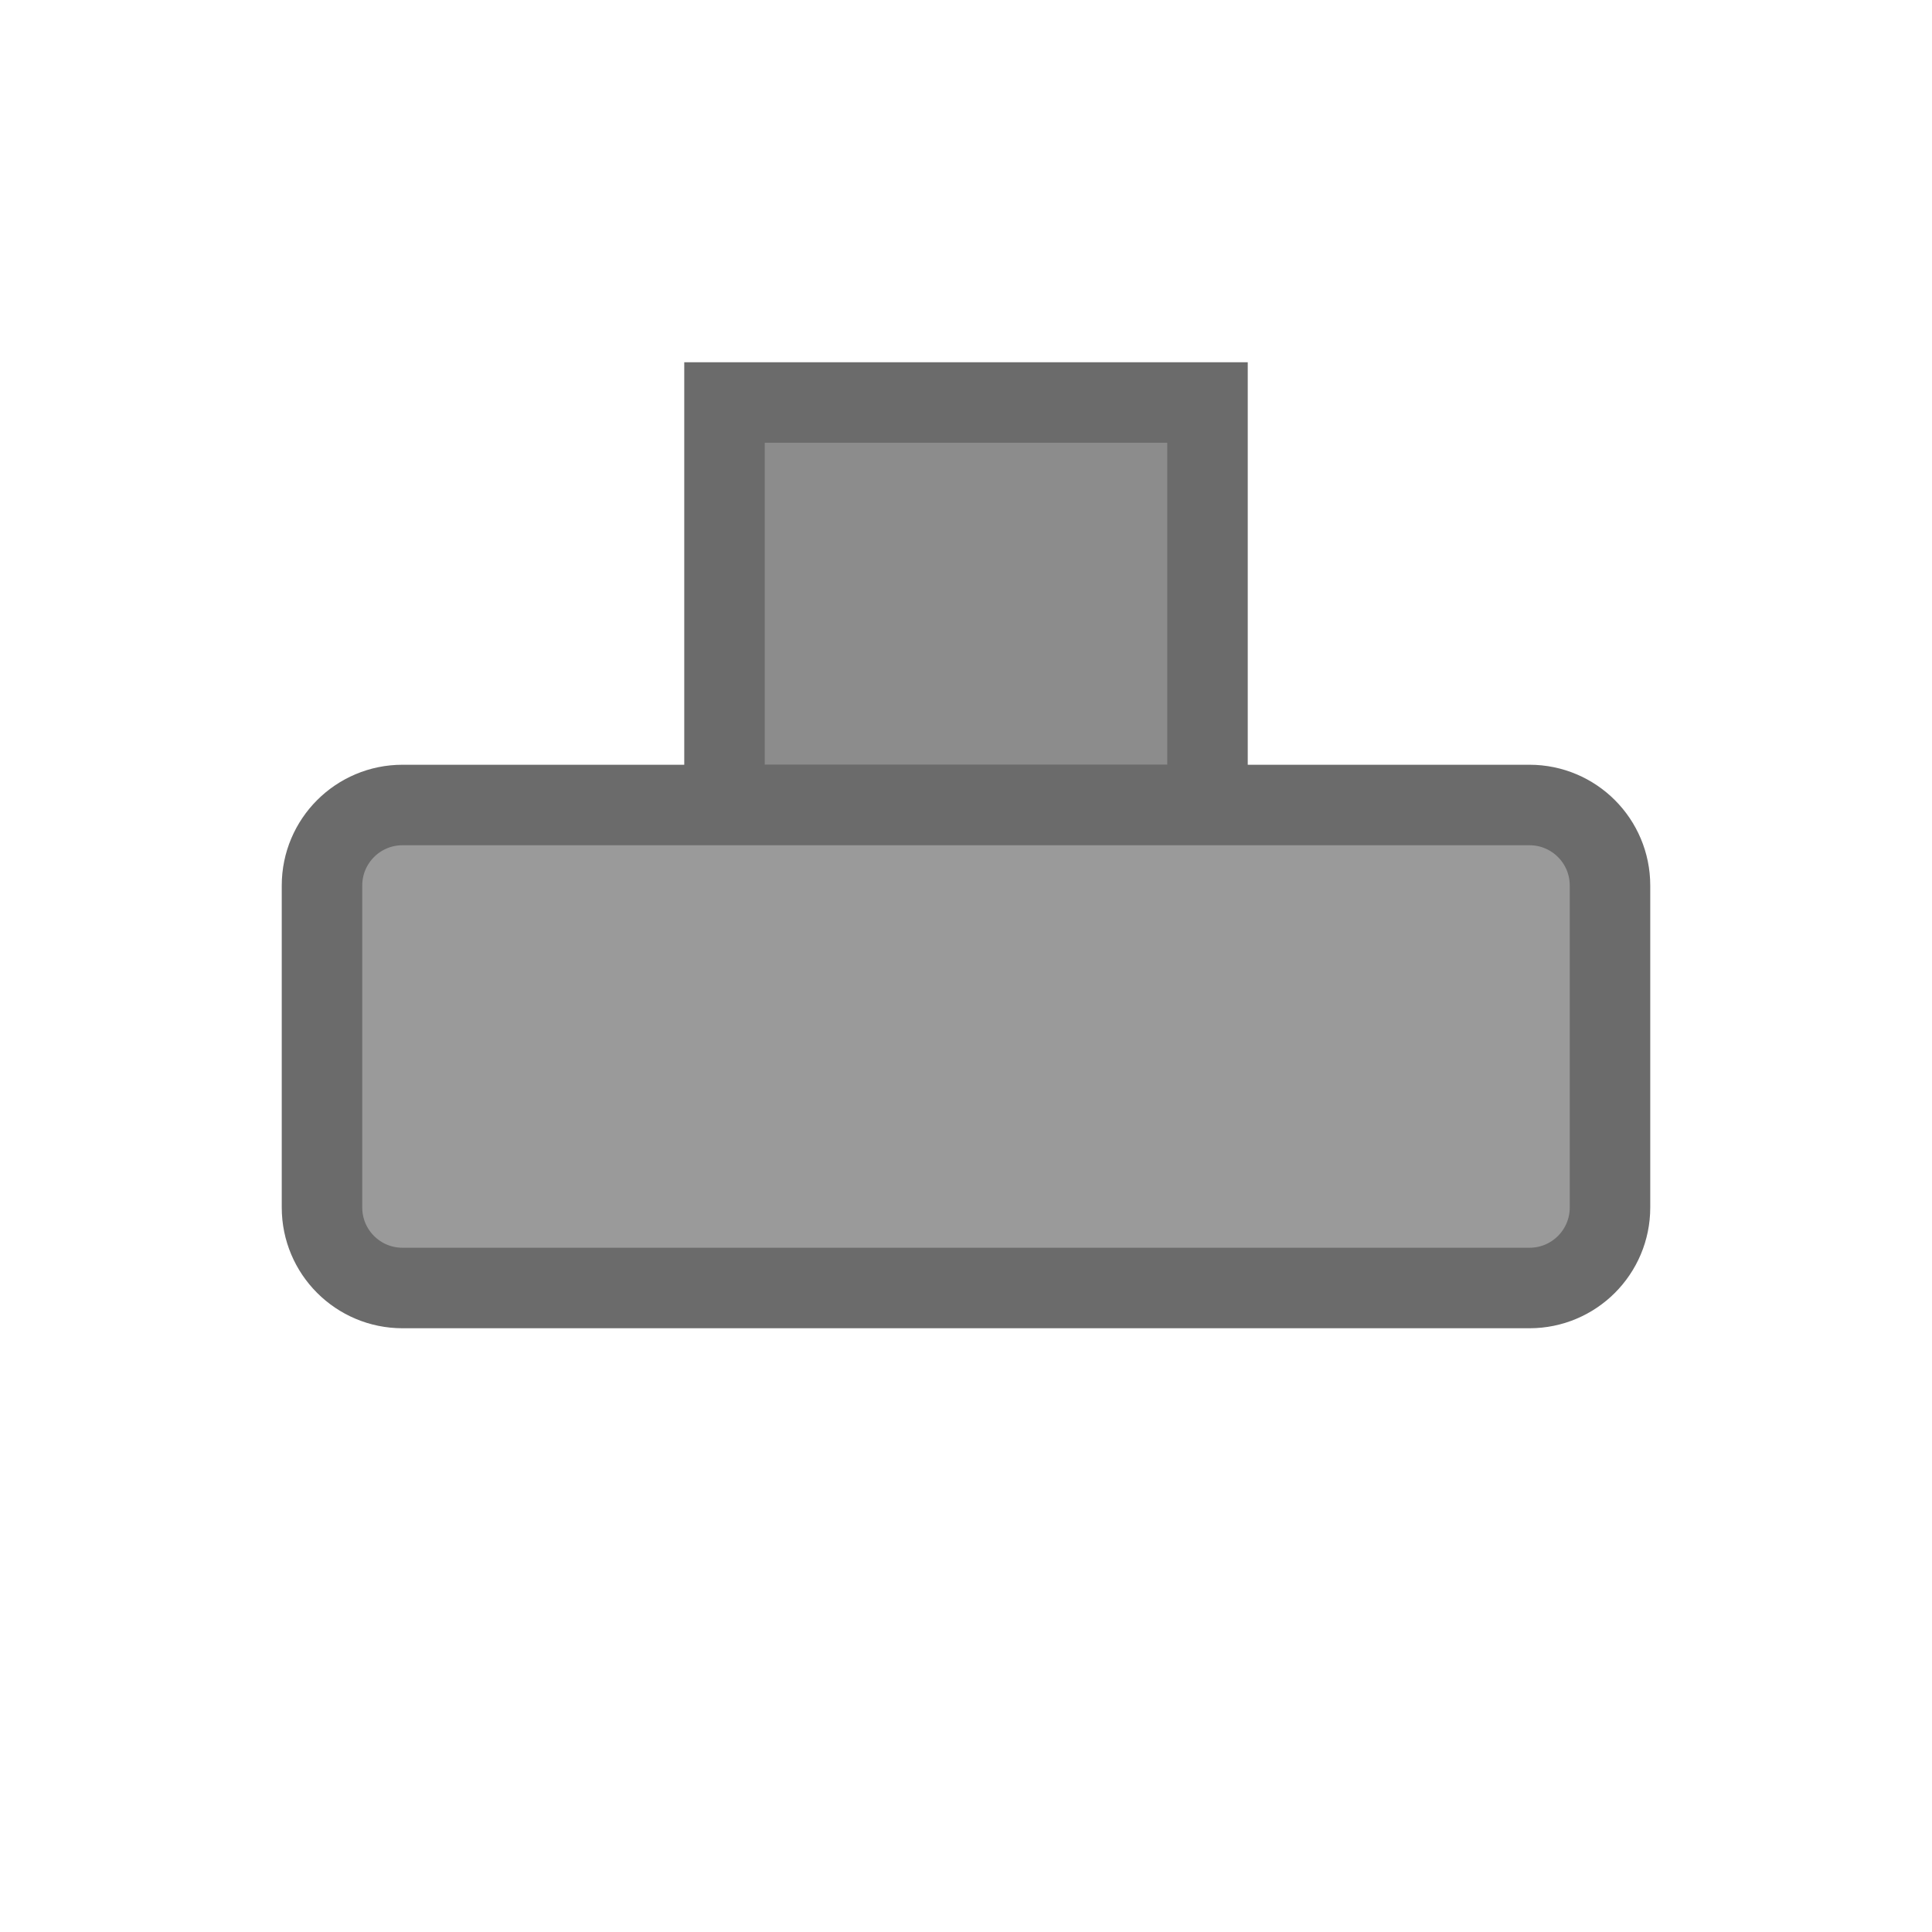
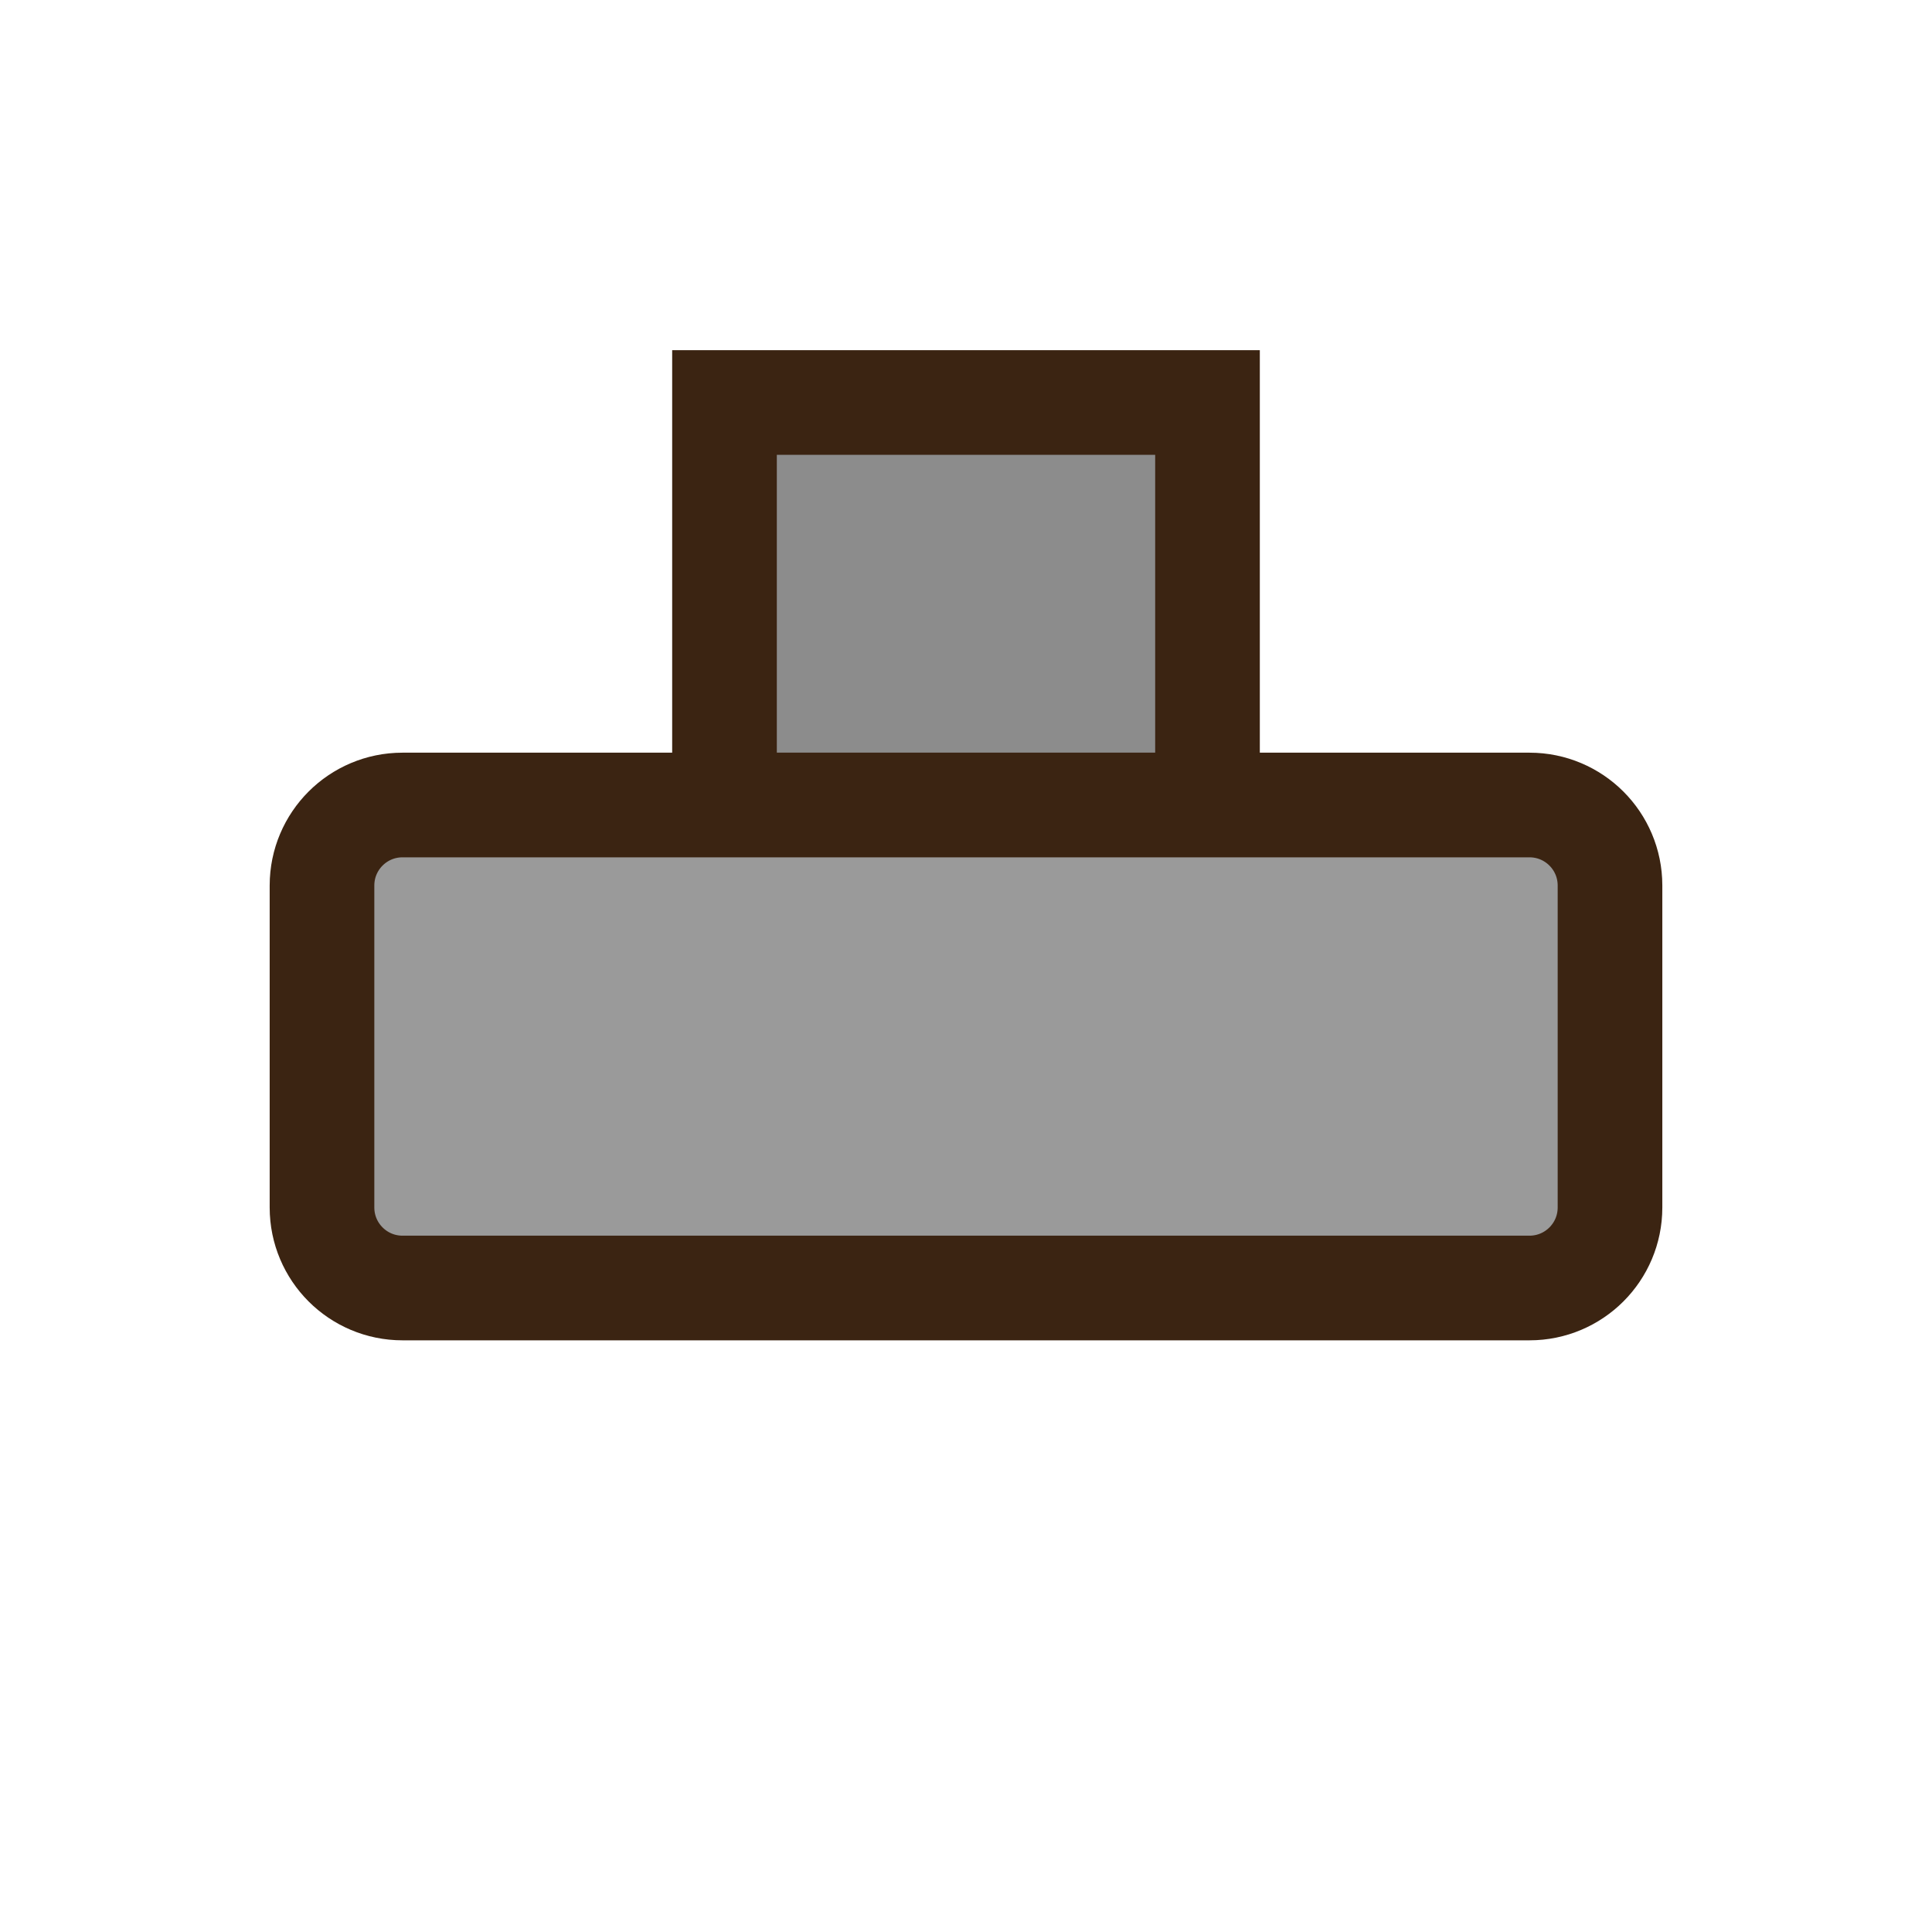
<svg xmlns="http://www.w3.org/2000/svg" width="24" height="24" viewBox="0 0 24 24" role="img" aria-labelledby="title">
  <g transform="rotate(0 12 12)">
-     <rect x="9" y="5" width="6" height="5" fill="#8C8C8C" stroke="#6B6B6B" stroke-width="1" />
-     <rect x="4" y="10" width="16" height="6" rx="1" fill="#9A9A9A" stroke="#6B6B6B" stroke-width="1" />
+     <rect x="9" y="5" width="6" height="5" fill="#8C8C8C" stroke="#3B2412" stroke-width="1.3" />
+     <rect x="4" y="10" width="16" height="6" rx="1" fill="#9A9A9A" stroke="#3B2412" stroke-width="1.3" />
  </g>
</svg>
